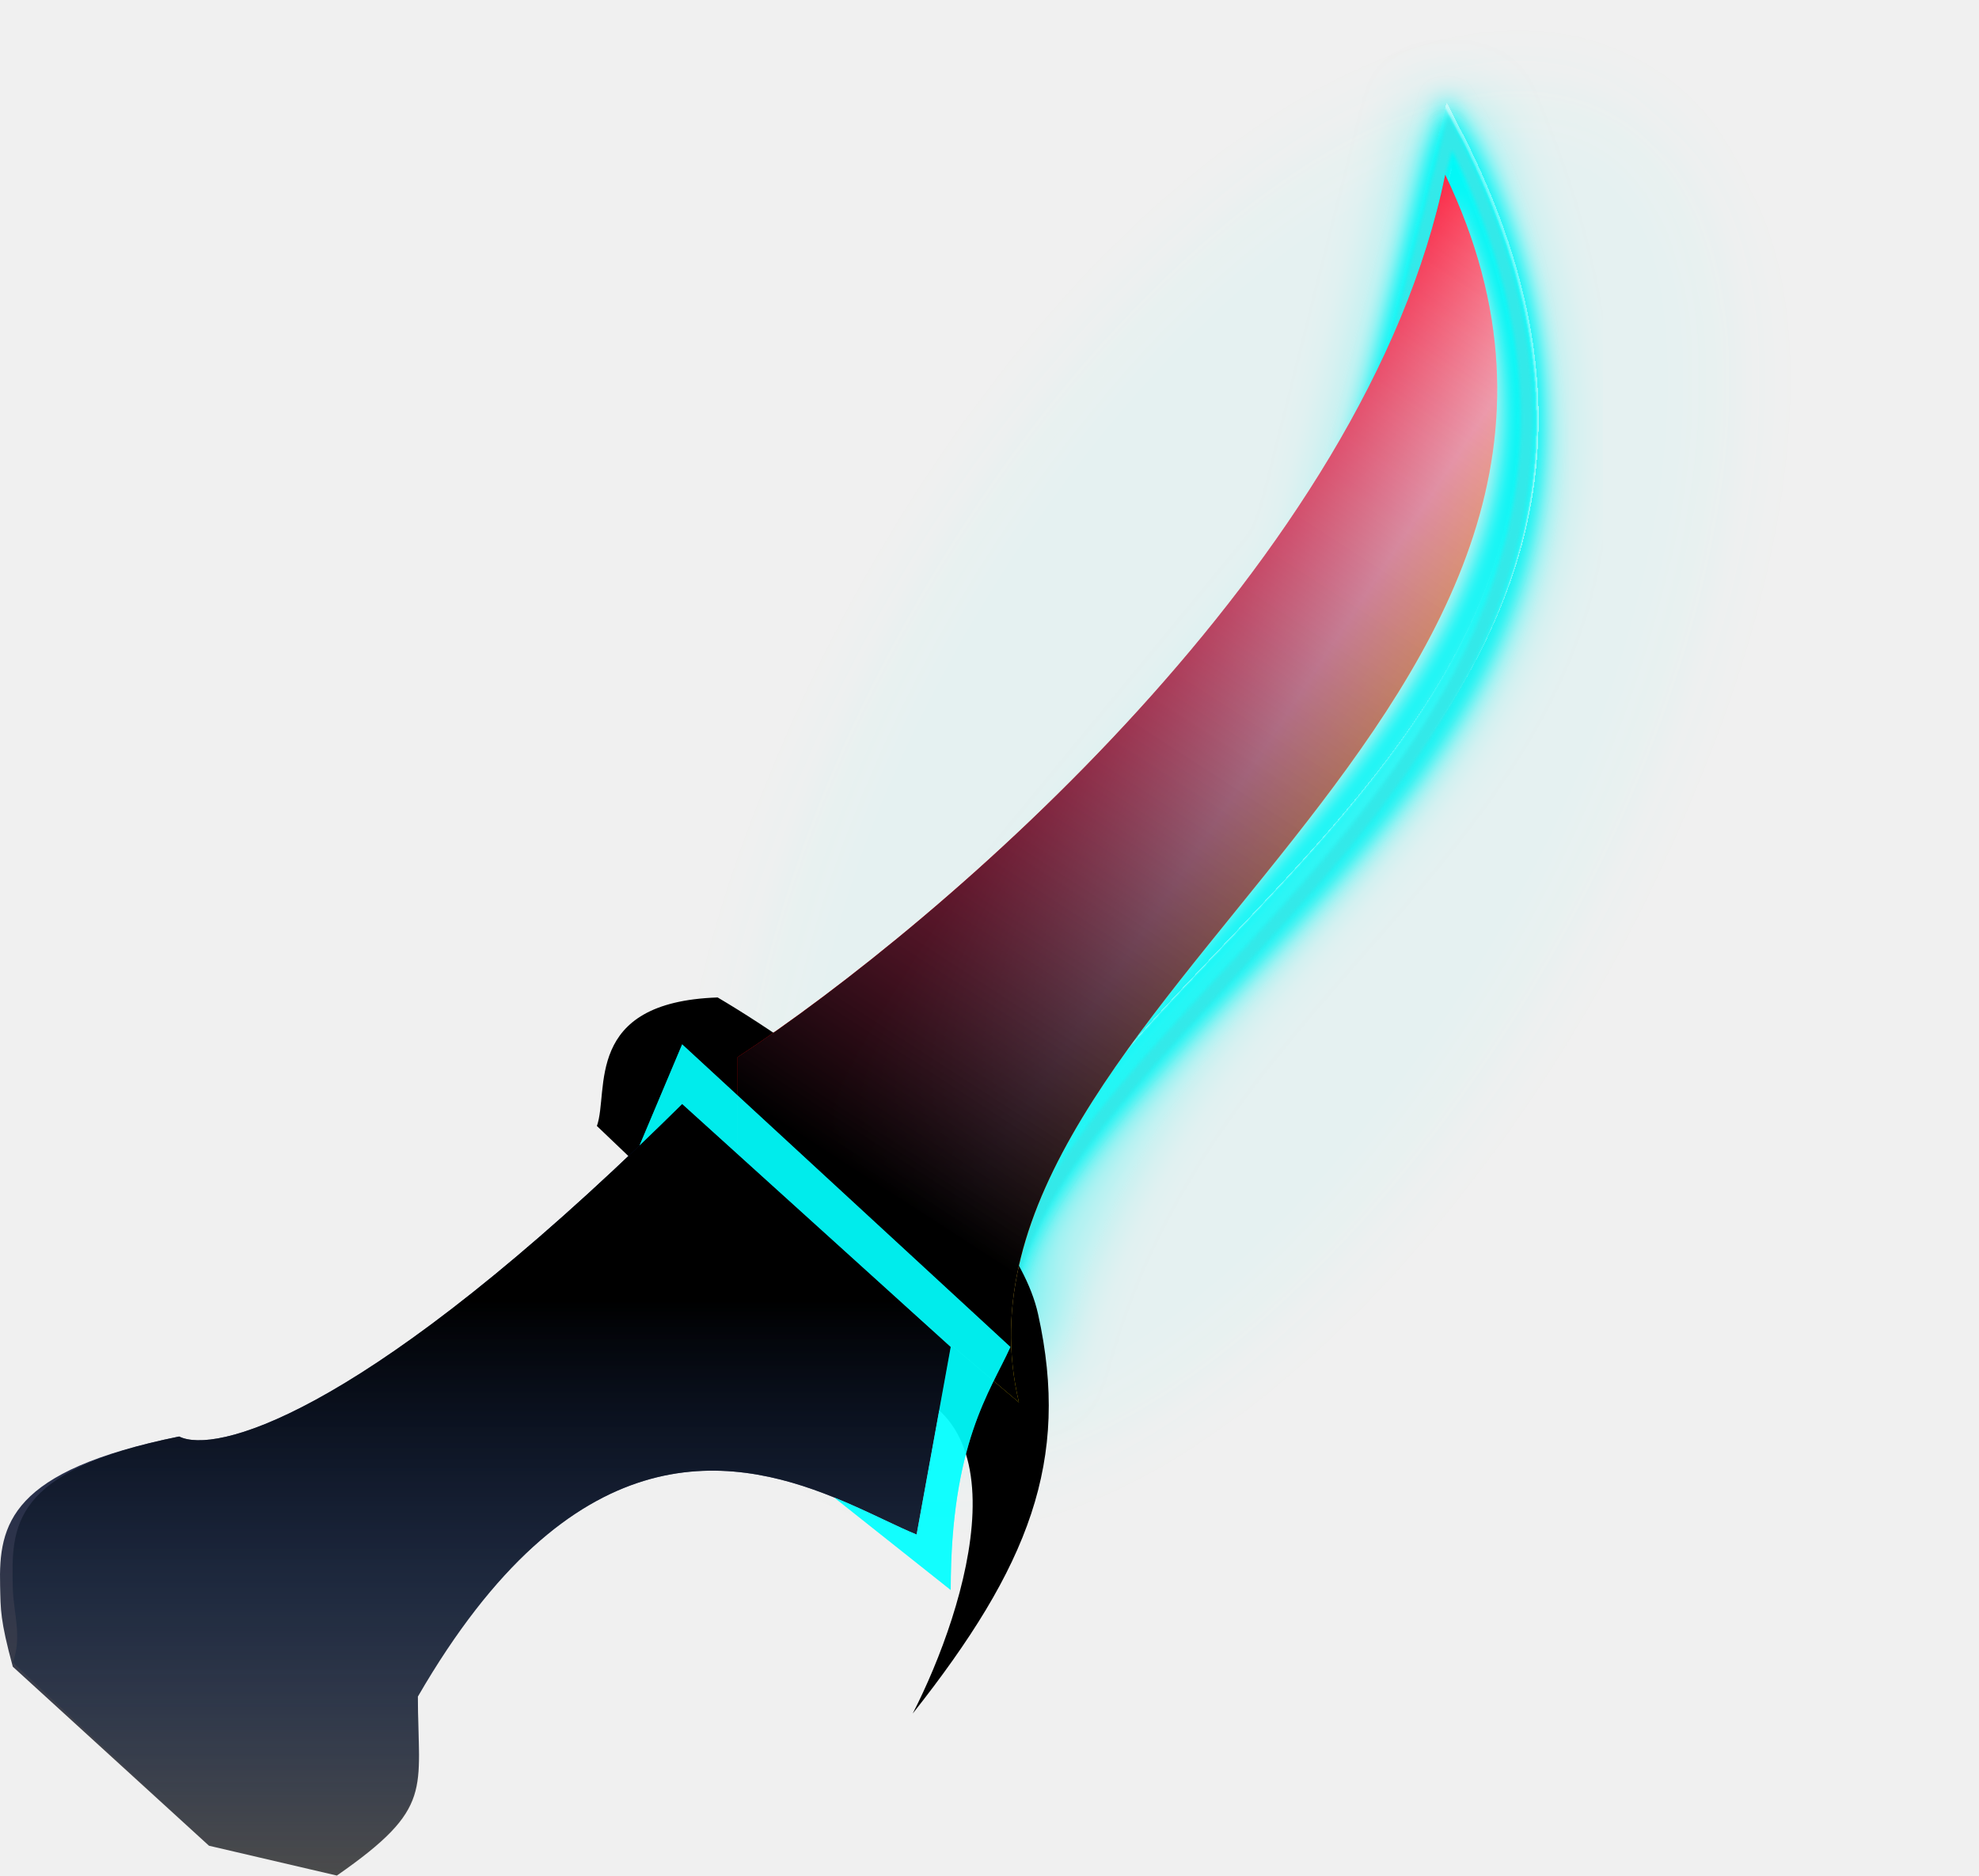
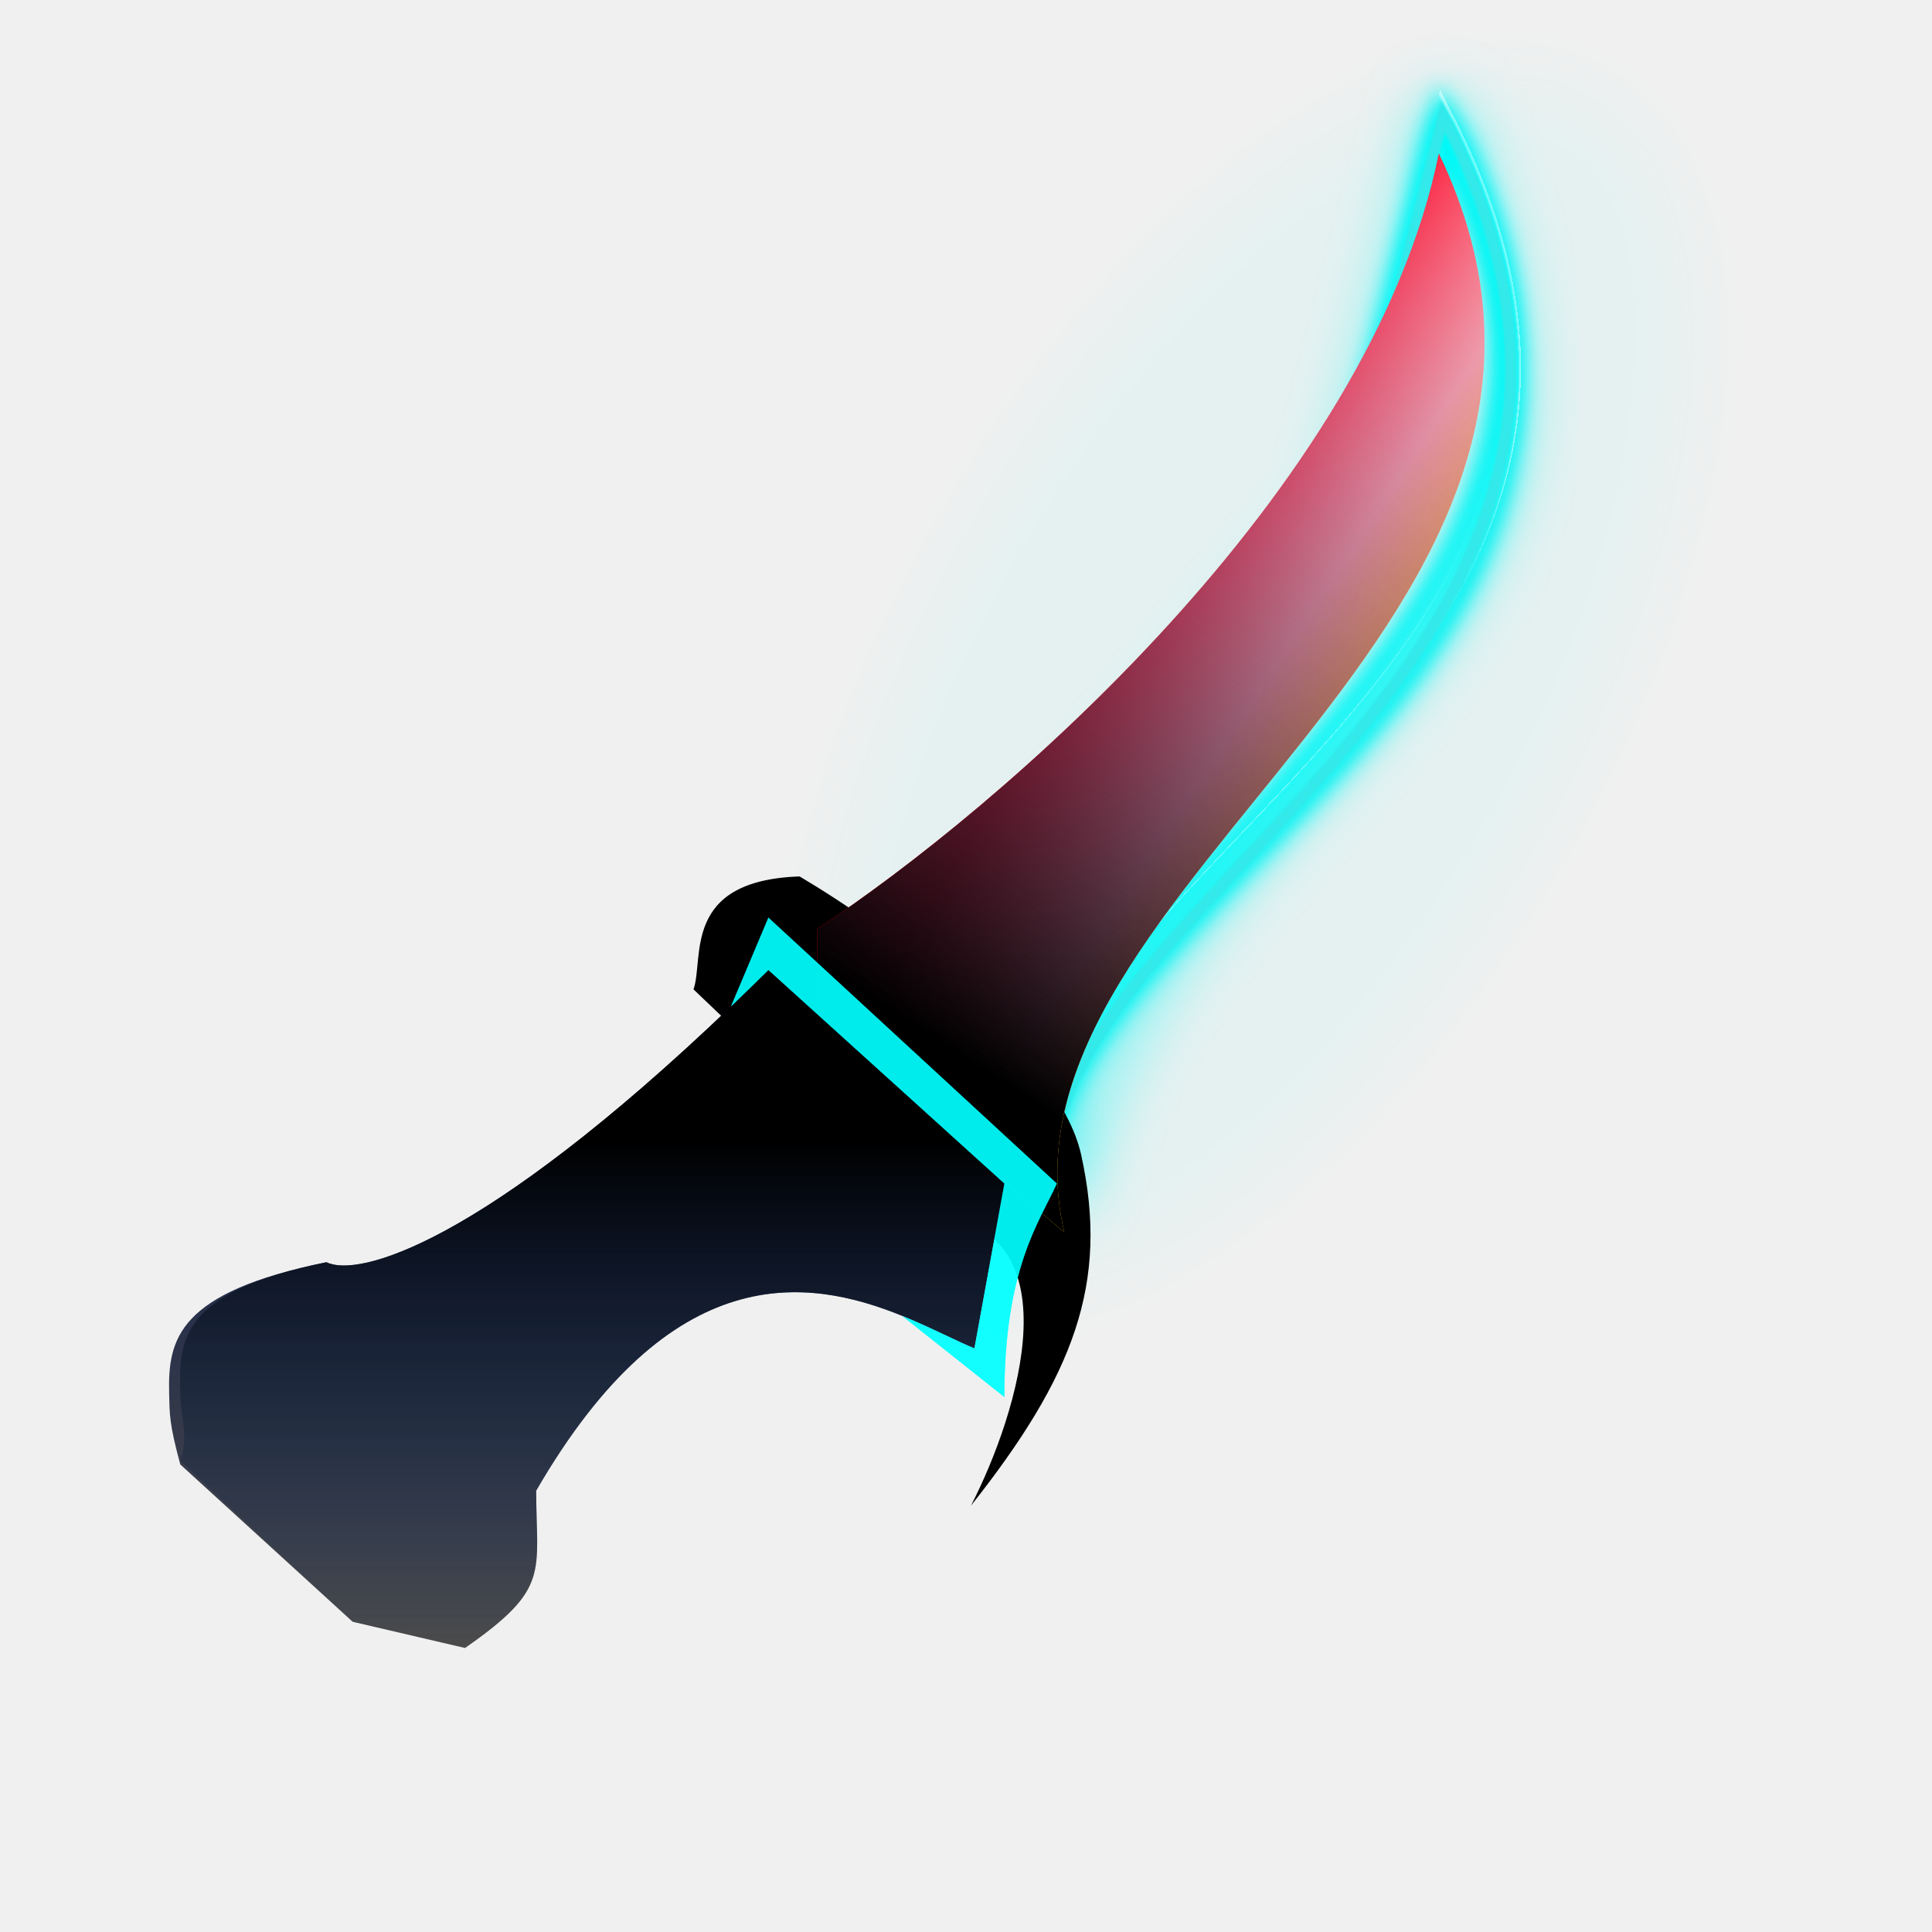
- <svg xmlns="http://www.w3.org/2000/svg" width="288" height="273" viewBox="0 0 288 273" fill="none">
-   <g style="mix-blend-mode:hard-light" filter="url(#filter0_f_47_3)">
-     <ellipse cx="179.43" cy="113.739" rx="52.875" ry="112.038" transform="rotate(29.8617 179.43 113.739)" fill="#33E9C6" fill-opacity="0.073" />
+ <svg xmlns="http://www.w3.org/2000/svg" width="320" height="320" viewBox="0 0 320 320" fill="none">
+   <g clip-path="url(#clip0_47_2)">
+     <g style="mix-blend-mode:hard-light" filter="url(#filter0_f_47_2)">
+       <ellipse cx="207.43" cy="113.739" rx="52.875" ry="112.038" transform="rotate(29.8617 207.43 113.739)" fill="#33E9C6" fill-opacity="0.073" />
+     </g>
+     <g style="mix-blend-mode:hard-light" filter="url(#filter1_f_47_2)">
+       <path d="M175.662 198.516C193.638 119.475 279.262 111.665 239.02 19.268L222.571 84.371L164.706 154.58L175.662 198.516Z" stroke="#00A8A8" stroke-width="3" />
+     </g>
+     <g style="mix-blend-mode:hard-light" filter="url(#filter2_f_47_2)">
+       <path d="M171.319 194.794C164.706 150.748 284.846 101.74 239.02 19.268L222.571 84.371L164.706 154.58L171.319 194.794Z" stroke="#00A8A8" stroke-width="3.923" />
+     </g>
+     <g style="mix-blend-mode:hard-light" filter="url(#filter3_ddi_47_2)">
+       <path d="M171.319 198.516C171.319 141.443 286.124 110.182 239.02 19.268L222.571 84.371L164.706 154.58L171.319 198.516Z" stroke="#33E9C6" stroke-opacity="0.2" stroke-width="3" />
+     </g>
+     <g filter="url(#filter4_f_47_2)">
+       <path d="M174.421 197.275C168.886 149.508 286.124 110.182 239.02 19.268L222.571 84.371L164.706 154.58L174.421 197.275Z" stroke="#33E9E9" stroke-width="1.846" />
+     </g>
+     <path d="M132.438 145.165C112.839 145.833 116.668 158.749 114.866 163.871L154.066 201.284C178.397 202.887 168.709 234.02 160.824 249.386C177.721 228.007 183.803 212.641 179.072 191.263C175.288 174.16 146.406 153.405 132.438 145.165Z" fill="black" />
+     <path d="M238.319 25.435C226.904 81.516 164.909 134.412 135.338 153.85V169.359L176.282 204.099C162.634 146.406 275.54 102.98 238.319 25.435Z" fill="url(#paint0_linear_47_2)" />
+     <path d="M238.319 25.435C226.904 81.516 164.909 134.412 135.338 153.85V169.359L176.282 204.099C162.634 146.406 275.54 102.98 238.319 25.435Z" fill="url(#paint1_linear_47_2)" />
+     <path fill-rule="evenodd" clip-rule="evenodd" d="M58.413 268.617L77.024 272.96C91.292 263.034 88.811 260.553 88.811 246.905C111.237 208.135 133.88 211.648 149.385 217.926C152.026 218.996 154.459 220.145 156.649 221.179C158.39 222.002 159.978 222.752 161.394 223.331L166.356 196.035L127.274 160.674C125.155 162.769 123.088 164.78 121.07 166.709C79.594 206.367 59.198 211.626 54.071 209.062C29.459 214.056 27.803 221.794 28.015 230.775C28.099 234.29 28.015 235.738 29.862 242.562L58.413 268.617Z" fill="url(#paint2_linear_47_2)" />
+     <path d="M127.274 160.674L166.356 196.035L161.394 223.331C159.978 222.752 158.39 222.002 156.649 221.179C154.459 220.145 152.026 218.996 149.385 217.926L166.356 231.396C166.356 210.055 172.146 202.445 175.041 196.035L127.274 151.989L121.07 166.709C123.088 164.78 125.155 162.769 127.274 160.674Z" fill="#00FFFF" fill-opacity="0.73" />
+     <path fill-rule="evenodd" clip-rule="evenodd" d="M58.413 268.617L77.024 272.96C91.292 263.034 88.811 259.312 88.811 246.905C111.237 208.135 133.88 211.648 149.385 217.926C152.026 218.996 154.459 220.145 156.649 221.179C158.39 222.002 159.978 222.752 161.393 223.331L166.356 196.035L127.274 160.674C125.155 162.769 123.088 164.78 121.07 166.709C79.594 206.367 59.198 211.626 54.071 209.062C29.459 214.056 29.65 222.126 29.862 231.107C29.945 234.622 31.258 238.277 29.862 241.942L58.413 268.617Z" fill="url(#paint3_linear_47_2)" />
+     <path d="M127.274 160.674L166.356 196.035L161.393 223.331C159.978 222.752 158.39 222.002 156.649 221.179C154.459 220.145 152.026 218.996 149.385 217.926L166.356 231.396C166.356 210.055 172.146 202.445 175.041 196.035L127.274 151.989L121.07 166.709C123.088 164.78 125.155 162.769 127.274 160.674Z" fill="#00FFFF" fill-opacity="0.73" />
  </g>
-   <g style="mix-blend-mode:hard-light" filter="url(#filter1_f_47_3)">
-     <path d="M147.662 198.516C165.638 119.475 251.262 111.665 211.02 19.268L194.571 84.371L136.706 154.58L147.662 198.516Z" stroke="#00A8A8" stroke-width="3" />
-   </g>
-   <g style="mix-blend-mode:hard-light" filter="url(#filter2_f_47_3)">
-     <path d="M143.319 194.794C136.706 150.748 256.846 101.74 211.02 19.268L194.571 84.371L136.706 154.58L143.319 194.794Z" stroke="#00A8A8" stroke-width="3.923" />
-   </g>
-   <g style="mix-blend-mode:hard-light" filter="url(#filter3_ddi_47_3)">
-     <path d="M143.319 198.516C143.319 141.443 258.124 110.182 211.02 19.268L194.571 84.371L136.706 154.58L143.319 198.516Z" stroke="#33E9C6" stroke-opacity="0.2" stroke-width="3" />
-   </g>
-   <g filter="url(#filter4_f_47_3)">
-     <path d="M146.421 197.275C140.886 149.508 258.124 110.182 211.02 19.268L194.571 84.371L136.706 154.58L146.421 197.275Z" stroke="#33E9E9" stroke-width="1.846" />
-   </g>
-   <path d="M104.438 145.165C84.839 145.833 88.668 158.749 86.866 163.871L126.066 201.284C150.397 202.887 140.709 234.02 132.824 249.386C149.721 228.007 155.803 212.641 151.072 191.263C147.288 174.16 118.406 153.405 104.438 145.165Z" fill="black" />
-   <path d="M210.319 25.435C198.904 81.516 136.909 134.412 107.338 153.85V169.359L148.282 204.099C134.634 146.406 247.54 102.98 210.319 25.435Z" fill="url(#paint0_linear_47_3)" />
-   <path d="M210.319 25.435C198.904 81.516 136.909 134.412 107.338 153.85V169.359L148.282 204.099C134.634 146.406 247.54 102.98 210.319 25.435Z" fill="url(#paint1_linear_47_3)" />
-   <path fill-rule="evenodd" clip-rule="evenodd" d="M30.413 268.617L49.024 272.96C63.292 263.034 60.811 260.553 60.811 246.905C83.237 208.135 105.88 211.648 121.385 217.926C124.026 218.996 126.459 220.145 128.649 221.179C130.39 222.002 131.978 222.752 133.394 223.331L138.356 196.035L99.273 160.674C97.155 162.769 95.088 164.78 93.07 166.709C51.594 206.367 31.198 211.626 26.071 209.062C1.459 214.056 -0.197 221.794 0.015 230.775C0.098 234.29 0.015 235.738 1.862 242.562L30.413 268.617Z" fill="url(#paint2_linear_47_3)" />
-   <path d="M99.273 160.674L138.356 196.035L133.394 223.331C131.978 222.752 130.39 222.002 128.649 221.179C126.459 220.145 124.026 218.996 121.385 217.926L138.356 231.396C138.356 210.055 144.146 202.445 147.041 196.035L99.273 151.989L93.07 166.709C95.088 164.78 97.155 162.769 99.273 160.674Z" fill="#00FFFF" fill-opacity="0.73" />
-   <path fill-rule="evenodd" clip-rule="evenodd" d="M30.413 268.617L49.024 272.96C63.292 263.034 60.811 259.312 60.811 246.905C83.237 208.135 105.88 211.648 121.385 217.926C124.026 218.996 126.459 220.145 128.649 221.179C130.39 222.002 131.978 222.752 133.393 223.331L138.356 196.035L99.273 160.674C97.155 162.769 95.088 164.78 93.07 166.709C51.594 206.367 31.198 211.626 26.071 209.062C1.459 214.056 1.65 222.126 1.862 231.107C1.945 234.622 3.258 238.277 1.862 241.942L30.413 268.617Z" fill="url(#paint3_linear_47_3)" />
-   <path d="M99.273 160.674L138.356 196.035L133.393 223.331C131.978 222.752 130.39 222.002 128.649 221.179C126.459 220.145 124.026 218.996 121.385 217.926L138.356 231.396C138.356 210.055 144.146 202.445 147.041 196.035L99.273 151.989L93.07 166.709C95.088 164.78 97.155 162.769 99.273 160.674Z" fill="#00FFFF" fill-opacity="0.73" />
  <defs>
-     <filter id="filter0_f_47_3" x="97.109" y="2.941" width="164.643" height="221.597" filterUnits="userSpaceOnUse" color-interpolation-filters="sRGB">
+     <filter id="filter0_f_47_2" x="125.109" y="2.941" width="164.643" height="221.597" filterUnits="userSpaceOnUse" color-interpolation-filters="sRGB">
      <feFlood flood-opacity="0" result="BackgroundImageFix" />
      <feBlend mode="normal" in="SourceGraphic" in2="BackgroundImageFix" result="shape" />
-       <feGaussianBlur stdDeviation="5.054" result="effect1_foregroundBlur_47_3" />
+       <feGaussianBlur stdDeviation="5.054" result="effect1_foregroundBlur_47_2" />
    </filter>
-     <filter id="filter1_f_47_3" x="124.96" y="4.536" width="108.304" height="204.451" filterUnits="userSpaceOnUse" color-interpolation-filters="sRGB">
+     <filter id="filter1_f_47_2" x="152.96" y="4.536" width="108.304" height="204.451" filterUnits="userSpaceOnUse" color-interpolation-filters="sRGB">
      <feFlood flood-opacity="0" result="BackgroundImageFix" />
      <feBlend mode="normal" in="SourceGraphic" in2="BackgroundImageFix" result="shape" />
-       <feGaussianBlur stdDeviation="5.054" result="effect1_foregroundBlur_47_3" />
+       <feGaussianBlur stdDeviation="5.054" result="effect1_foregroundBlur_47_2" />
    </filter>
-     <filter id="filter2_f_47_3" x="131.257" y="10.62" width="95.543" height="187.861" filterUnits="userSpaceOnUse" color-interpolation-filters="sRGB">
+     <filter id="filter2_f_47_2" x="159.257" y="10.62" width="95.543" height="187.861" filterUnits="userSpaceOnUse" color-interpolation-filters="sRGB">
      <feFlood flood-opacity="0" result="BackgroundImageFix" />
      <feBlend mode="normal" in="SourceGraphic" in2="BackgroundImageFix" result="shape" />
-       <feGaussianBlur stdDeviation="1.685" result="effect1_foregroundBlur_47_3" />
+       <feGaussianBlur stdDeviation="1.685" result="effect1_foregroundBlur_47_2" />
    </filter>
-     <filter id="filter3_ddi_47_3" x="130.743" y="14.058" width="97.502" height="192.43" filterUnits="userSpaceOnUse" color-interpolation-filters="sRGB">
+     <filter id="filter3_ddi_47_2" x="158.743" y="14.058" width="97.502" height="192.43" filterUnits="userSpaceOnUse" color-interpolation-filters="sRGB">
      <feFlood flood-opacity="0" result="BackgroundImageFix" />
      <feColorMatrix in="SourceAlpha" type="matrix" values="0 0 0 0 0 0 0 0 0 0 0 0 0 0 0 0 0 0 127 0" result="hardAlpha" />
      <feOffset dy="3" />
      <feGaussianBlur stdDeviation="1.154" />
      <feColorMatrix type="matrix" values="0 0 0 0 0 0 0 0 0 0.3 0 0 0 0 0.275 0 0 0 0.7 0" />
-       <feBlend mode="multiply" in2="BackgroundImageFix" result="effect1_dropShadow_47_3" />
+       <feBlend mode="multiply" in2="BackgroundImageFix" result="effect1_dropShadow_47_2" />
      <feColorMatrix in="SourceAlpha" type="matrix" values="0 0 0 0 0 0 0 0 0 0 0 0 0 0 0 0 0 0 127 0" result="hardAlpha" />
      <feOffset dy="3.369" />
      <feGaussianBlur stdDeviation="2.19" />
      <feColorMatrix type="matrix" values="0 0 0 0 0 0 0 0 0 0.6 0 0 0 0 0.6 0 0 0 1 0" />
-       <feBlend mode="color-dodge" in2="effect1_dropShadow_47_3" result="effect2_dropShadow_47_3" />
-       <feBlend mode="normal" in="SourceGraphic" in2="effect2_dropShadow_47_3" result="shape" />
+       <feBlend mode="color-dodge" in2="effect1_dropShadow_47_2" result="effect2_dropShadow_47_2" />
+       <feBlend mode="normal" in="SourceGraphic" in2="effect2_dropShadow_47_2" result="shape" />
      <feColorMatrix in="SourceAlpha" type="matrix" values="0 0 0 0 0 0 0 0 0 0 0 0 0 0 0 0 0 0 127 0" result="hardAlpha" />
      <feOffset dx="-0.3" dy="0.6" />
      <feGaussianBlur stdDeviation="0.15" />
      <feComposite in2="hardAlpha" operator="arithmetic" k2="-1" k3="1" />
      <feColorMatrix type="matrix" values="0 0 0 0 1 0 0 0 0 1 0 0 0 0 1 0 0 0 0.5 0" />
-       <feBlend mode="normal" in2="shape" result="effect3_innerShadow_47_3" />
+       <feBlend mode="normal" in2="shape" result="effect3_innerShadow_47_2" />
    </filter>
-     <filter id="filter4_f_47_3" x="135.243" y="16.222" width="88.348" height="181.719" filterUnits="userSpaceOnUse" color-interpolation-filters="sRGB">
+     <filter id="filter4_f_47_2" x="163.243" y="16.222" width="88.348" height="181.719" filterUnits="userSpaceOnUse" color-interpolation-filters="sRGB">
      <feFlood flood-opacity="0" result="BackgroundImageFix" />
      <feBlend mode="normal" in="SourceGraphic" in2="BackgroundImageFix" result="shape" />
-       <feGaussianBlur stdDeviation="0.231" result="effect1_foregroundBlur_47_3" />
+       <feGaussianBlur stdDeviation="0.231" result="effect1_foregroundBlur_47_2" />
    </filter>
-     <linearGradient id="paint0_linear_47_3" x1="106.718" y1="84.99" x2="188.606" y2="138.961" gradientUnits="userSpaceOnUse">
+     <linearGradient id="paint0_linear_47_2" x1="134.718" y1="84.99" x2="216.606" y2="138.961" gradientUnits="userSpaceOnUse">
      <stop offset="0.526" stop-color="#FF0000" />
      <stop offset="0.792" stop-color="#FFBEA2" />
      <stop offset="1" stop-color="#FFD600" />
    </linearGradient>
-     <linearGradient id="paint1_linear_47_3" x1="106.718" y1="194.174" x2="218.383" y2="21.713" gradientUnits="userSpaceOnUse">
+     <linearGradient id="paint1_linear_47_2" x1="134.718" y1="194.174" x2="246.383" y2="21.713" gradientUnits="userSpaceOnUse">
      <stop offset="0.143" />
      <stop offset="1" stop-color="#FF78E1" stop-opacity="0.26" />
    </linearGradient>
-     <linearGradient id="paint2_linear_47_3" x1="73.839" y1="151.989" x2="73.839" y2="272.96" gradientUnits="userSpaceOnUse">
+     <linearGradient id="paint2_linear_47_2" x1="101.839" y1="151.989" x2="101.839" y2="272.96" gradientUnits="userSpaceOnUse">
      <stop stop-color="#001049" />
      <stop offset="1" stop-color="#4B4B4B" />
    </linearGradient>
-     <linearGradient id="paint3_linear_47_3" x1="73.839" y1="151.989" x2="73.839" y2="272.96" gradientUnits="userSpaceOnUse">
+     <linearGradient id="paint3_linear_47_2" x1="101.839" y1="151.989" x2="101.839" y2="272.96" gradientUnits="userSpaceOnUse">
      <stop offset="0.307" />
      <stop offset="1" stop-color="#1A3763" stop-opacity="0" />
    </linearGradient>
+     <clipPath id="clip0_47_2">
+       <rect width="320" height="320" fill="white" />
+     </clipPath>
  </defs>
</svg>
